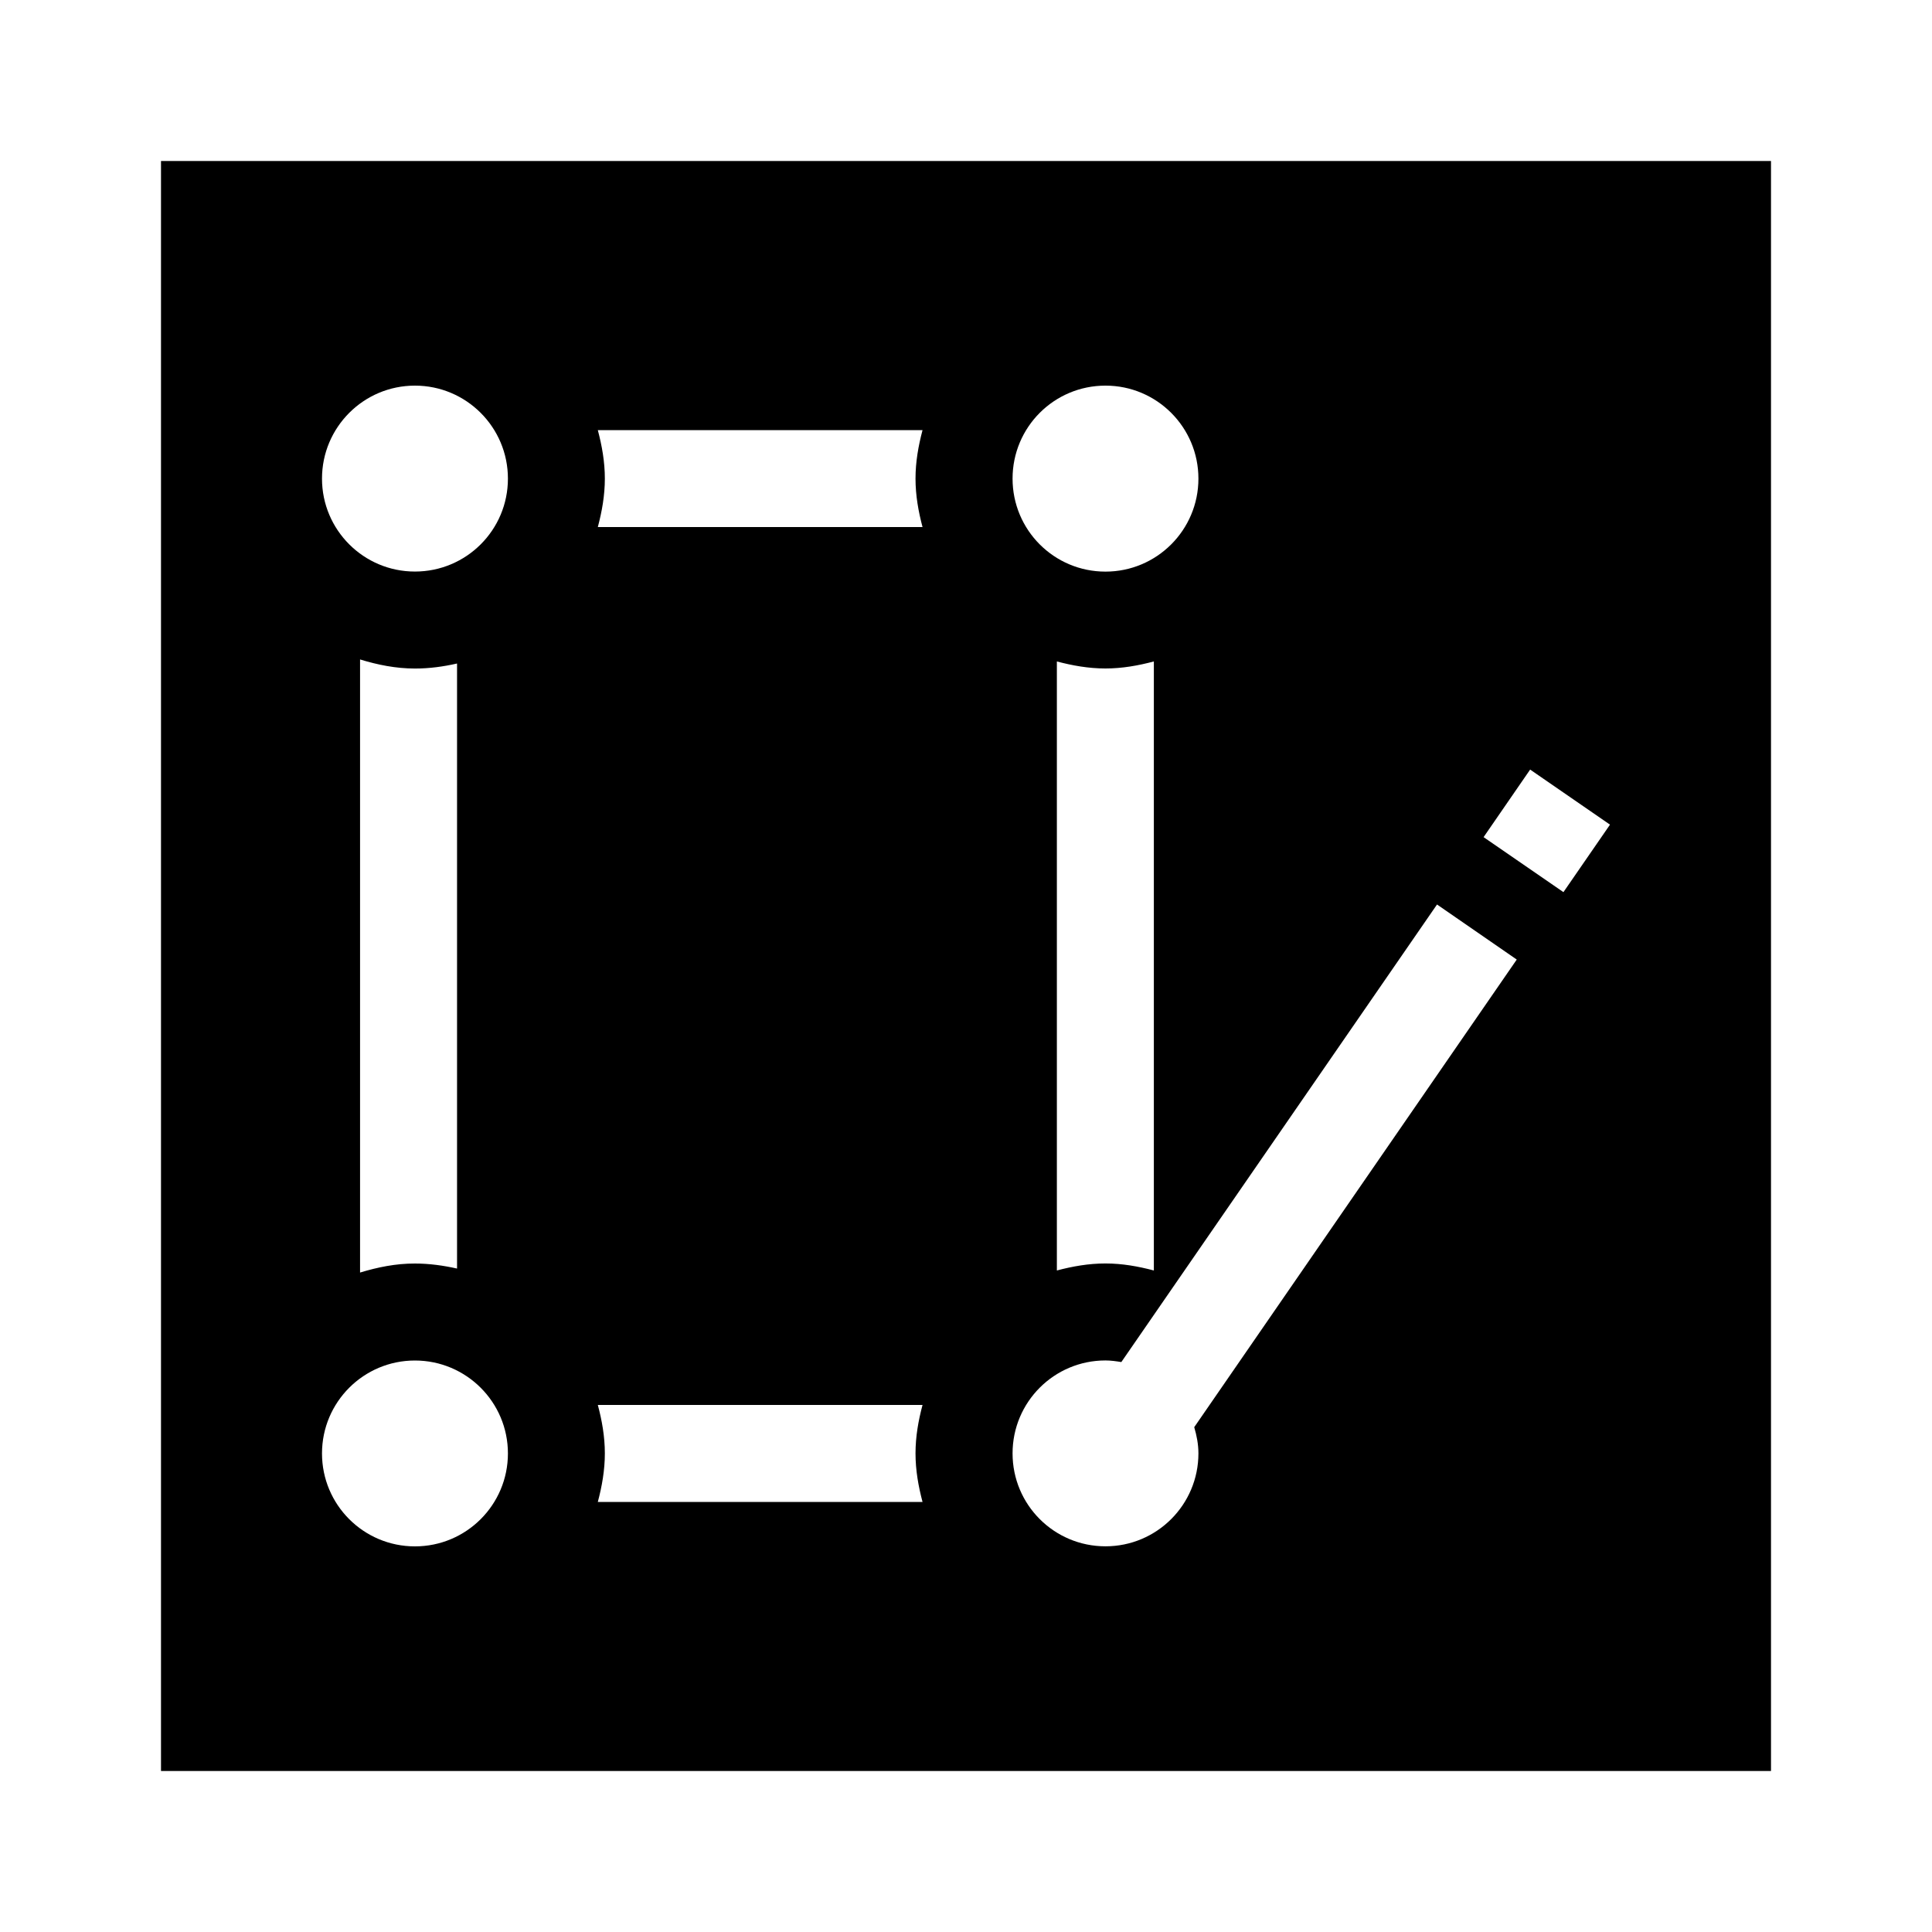
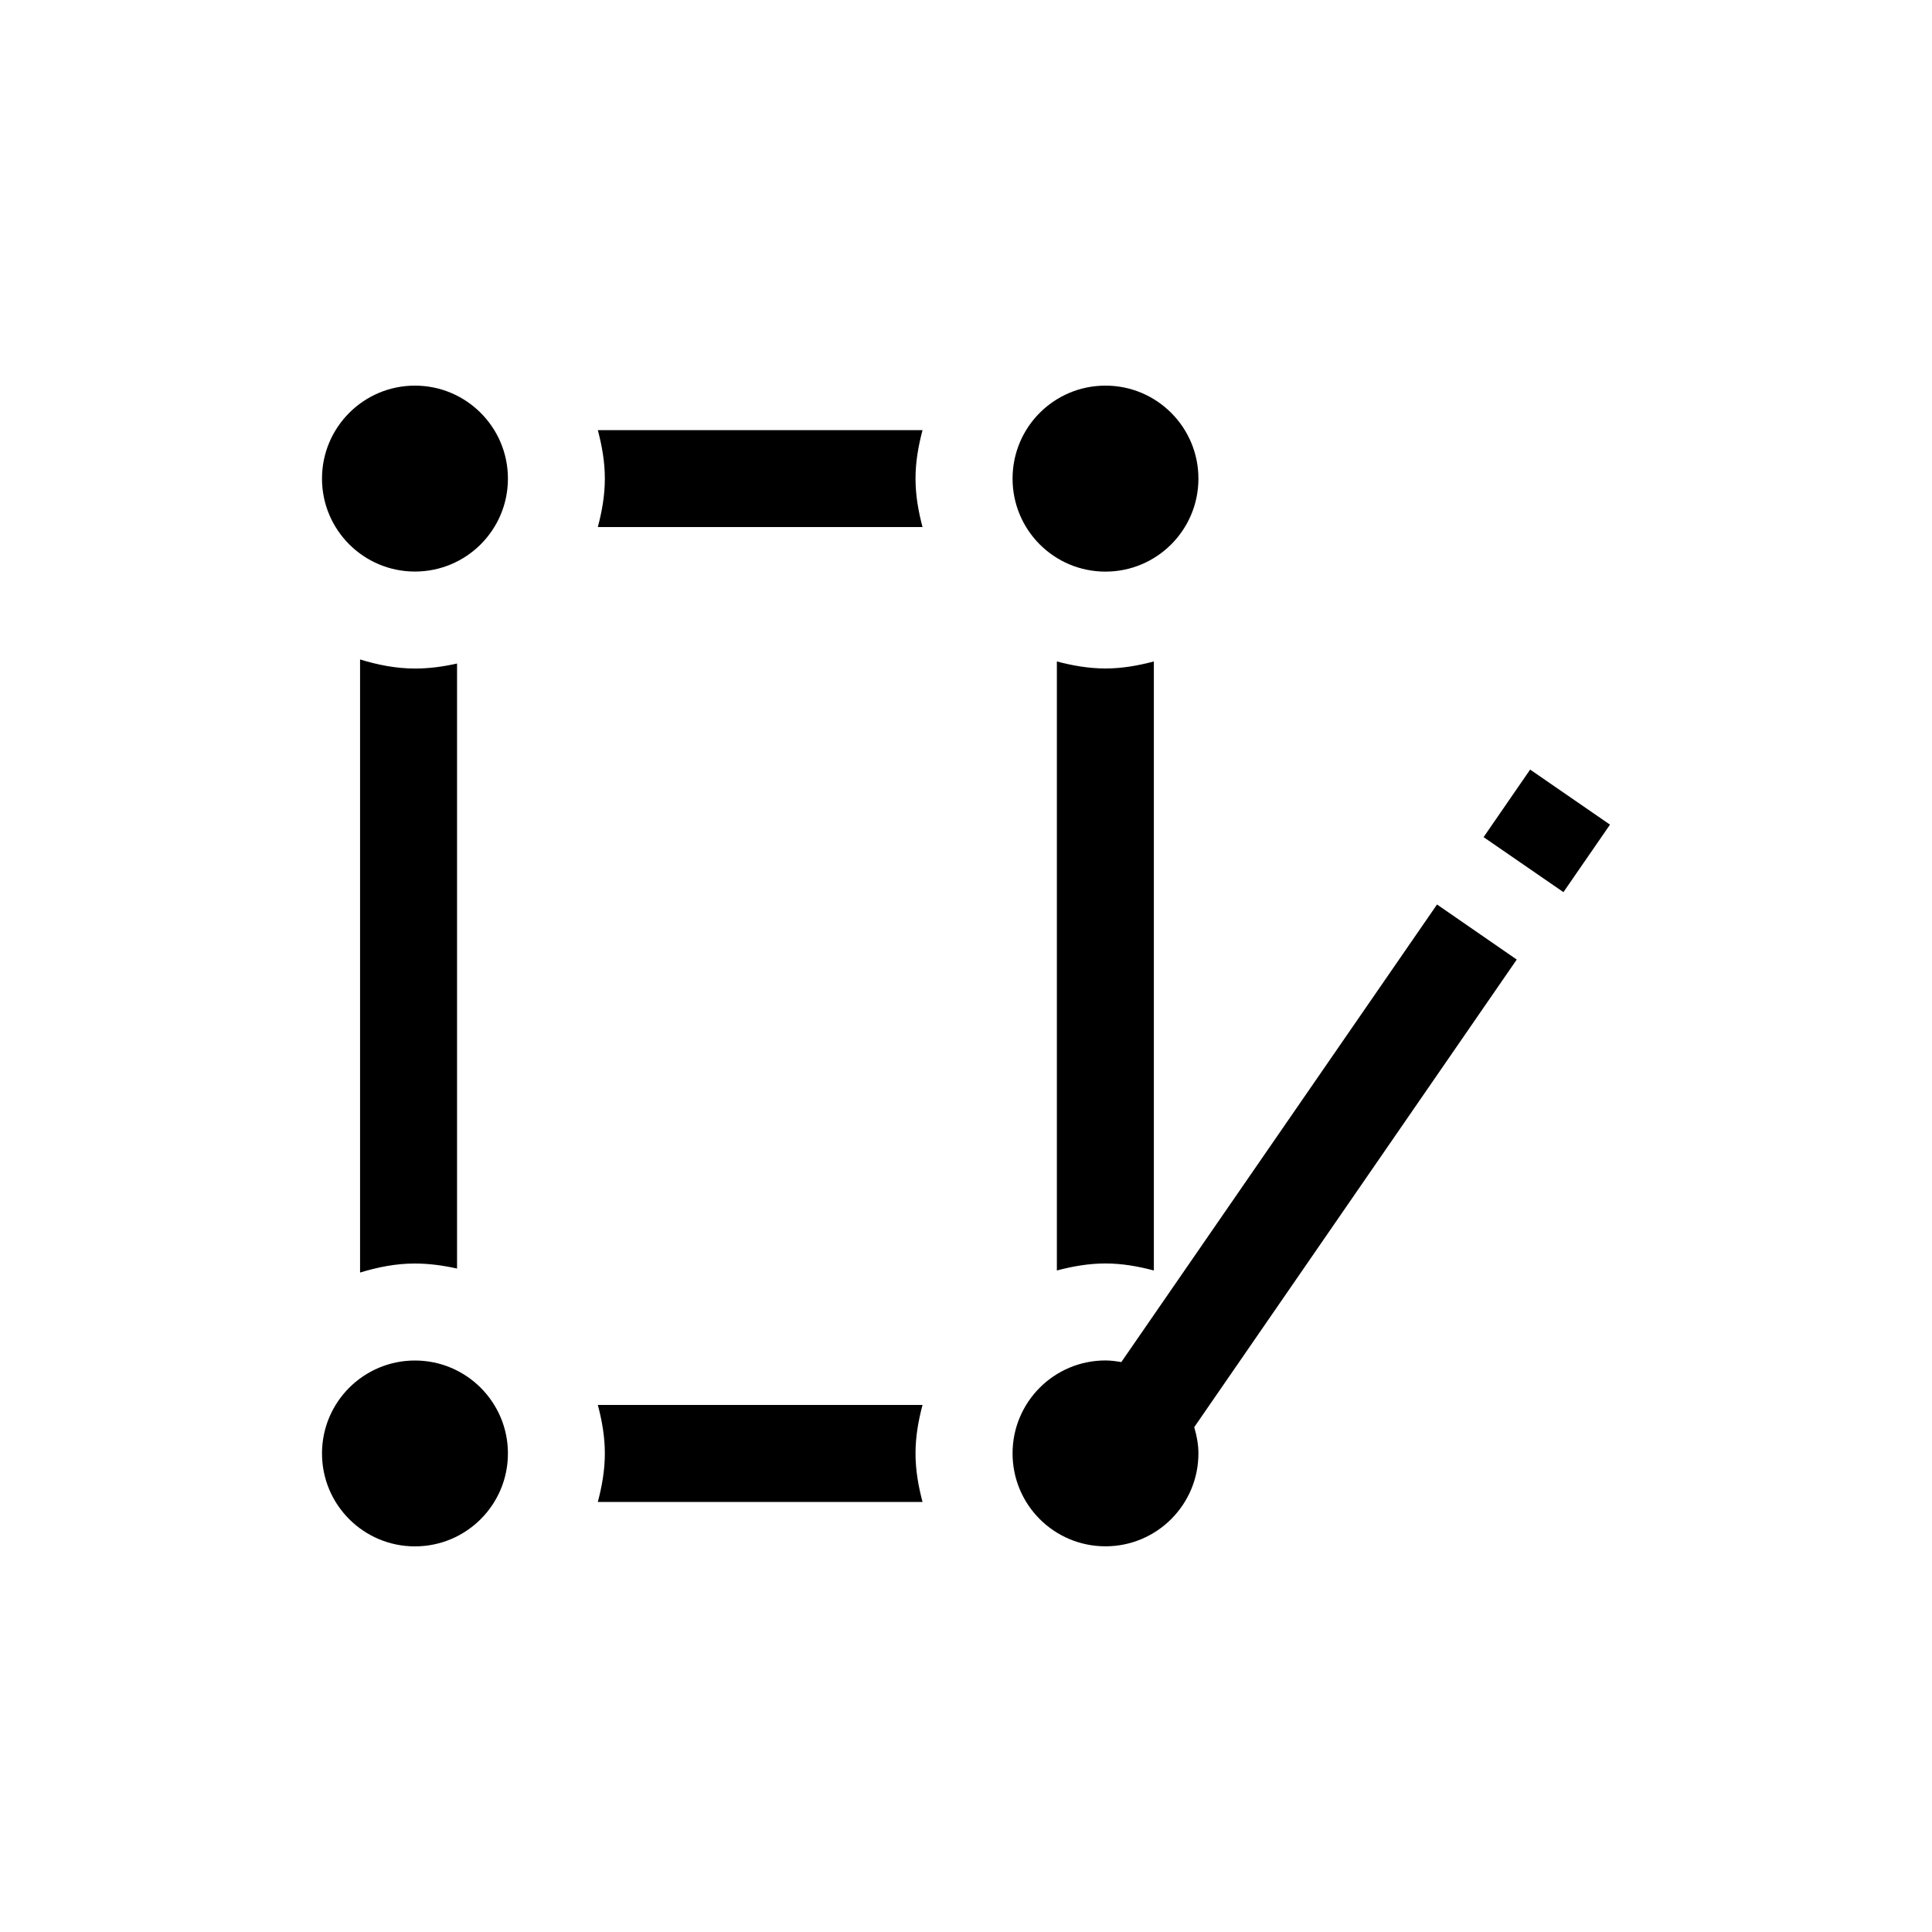
- <svg xmlns="http://www.w3.org/2000/svg" version="1.1" x="0px" y="0px" width="30px" height="30px" viewBox="-2.5 -2.5 30 30" overflow="visible" enable-background="new -2.5 -2.5 30 30" xml:space="preserve">
-   <defs>
- </defs>
-   <path d="M0,0v25h25V0H0z M14.666,3.488c0.797,0,1.443,0.646,1.443,1.444s-0.646,1.444-1.443,1.444c-0.799,0-1.443-0.646-1.443-1.444  S13.867,3.488,14.666,3.488z M15.417,7.771v9.457c-0.242-0.064-0.49-0.109-0.752-0.109s-0.512,0.045-0.754,0.109V7.771  c0.242,0.064,0.492,0.109,0.754,0.109S15.175,7.835,15.417,7.771z M3.943,21.512c-0.798,0-1.443-0.646-1.443-1.443  s0.646-1.443,1.443-1.443s1.444,0.646,1.444,1.443S4.741,21.512,3.943,21.512z M3.091,17.26V7.74  c0.271,0.083,0.554,0.141,0.853,0.141c0.225,0,0.441-0.03,0.653-0.078v9.395c-0.212-0.047-0.429-0.078-0.653-0.078  C3.645,17.119,3.362,17.178,3.091,17.26z M3.943,6.375C3.146,6.375,2.5,5.729,2.5,4.932s0.646-1.444,1.443-1.444  s1.444,0.646,1.444,1.444S4.741,6.375,3.943,6.375z M11.825,20.822H6.783c0.064-0.242,0.109-0.492,0.109-0.754  s-0.045-0.512-0.109-0.752h5.042c-0.064,0.24-0.109,0.49-0.109,0.752S11.761,20.58,11.825,20.822z M11.825,5.684H6.783  c0.064-0.241,0.109-0.491,0.109-0.752c0-0.262-0.045-0.511-0.109-0.753h5.042c-0.064,0.242-0.109,0.491-0.109,0.753  C11.716,5.193,11.761,5.443,11.825,5.684z M16.109,20.068c0,0.797-0.646,1.443-1.443,1.443c-0.799,0-1.443-0.646-1.443-1.443  s0.645-1.443,1.443-1.443c0.084,0,0.166,0.012,0.246,0.025l4.902-7.105l1.238,0.855l-5.008,7.261  C16.082,19.791,16.109,19.926,16.109,20.068z M21.777,11.353l-1.24-0.854l0.723-1.049l1.24,0.855L21.777,11.353z" />
+ <svg xmlns="http://www.w3.org/2000/svg" version="1.1" x="0px" y="0px" width="30px" height="30px" viewBox="-2.5 -2.5 30 30" overflow="visible" enable-background="new -2.5 -2.5 30 30" xml:space="preserve" id="svg2">
+   <defs id="defs4" />
+   <path d="m 14.666,3.488 c 0.797,0 1.443,0.646 1.443,1.444 0,0.798 -0.646,1.444 -1.443,1.444 -0.799,0 -1.443,-0.646 -1.443,-1.444 0,-0.798 0.644,-1.444 1.443,-1.444 z m 0.751,4.283 0,9.457 c -0.242,-0.064 -0.49,-0.109 -0.752,-0.109 -0.262,0 -0.512,0.045 -0.754,0.109 l 0,-9.457 c 0.242,0.064 0.492,0.109 0.754,0.109 0.262,0 0.51,-0.045 0.752,-0.109 z M 3.943,21.512 c -0.798,0 -1.443,-0.646 -1.443,-1.443 0,-0.797 0.646,-1.443 1.443,-1.443 0.797,0 1.444,0.646 1.444,1.443 0,0.797 -0.646,1.443 -1.444,1.443 z m -0.852,-4.252 0,-9.52 c 0.271,0.083 0.554,0.141 0.853,0.141 0.225,0 0.441,-0.03 0.653,-0.078 l 0,9.395 C 4.385,17.151 4.168,17.12 3.944,17.12 3.645,17.119 3.362,17.178 3.091,17.26 z M 3.943,6.375 C 3.146,6.375 2.5,5.729 2.5,4.932 2.5,4.135 3.146,3.488 3.943,3.488 c 0.797,0 1.444,0.646 1.444,1.444 0,0.798 -0.646,1.443 -1.444,1.443 z m 7.882,14.447 -5.042,0 c 0.064,-0.242 0.109,-0.492 0.109,-0.754 0,-0.262 -0.045,-0.512 -0.109,-0.752 l 5.042,0 c -0.064,0.24 -0.109,0.49 -0.109,0.752 0,0.262 0.045,0.512 0.109,0.754 z m 0,-15.138 -5.042,0 C 6.847,5.443 6.892,5.193 6.892,4.932 6.892,4.67 6.847,4.421 6.783,4.179 l 5.042,0 c -0.064,0.242 -0.109,0.491 -0.109,0.753 0,0.261 0.045,0.511 0.109,0.752 z m 4.284,14.384 c 0,0.797 -0.646,1.443 -1.443,1.443 -0.799,0 -1.443,-0.646 -1.443,-1.443 0,-0.797 0.645,-1.443 1.443,-1.443 0.084,0 0.166,0.012 0.246,0.025 l 4.902,-7.105 1.238,0.855 -5.008,7.261 c 0.038,0.13 0.065,0.265 0.065,0.407 z m 5.668,-8.715 -1.24,-0.854 0.723,-1.049 1.24,0.855 z" id="path6" />
</svg>
